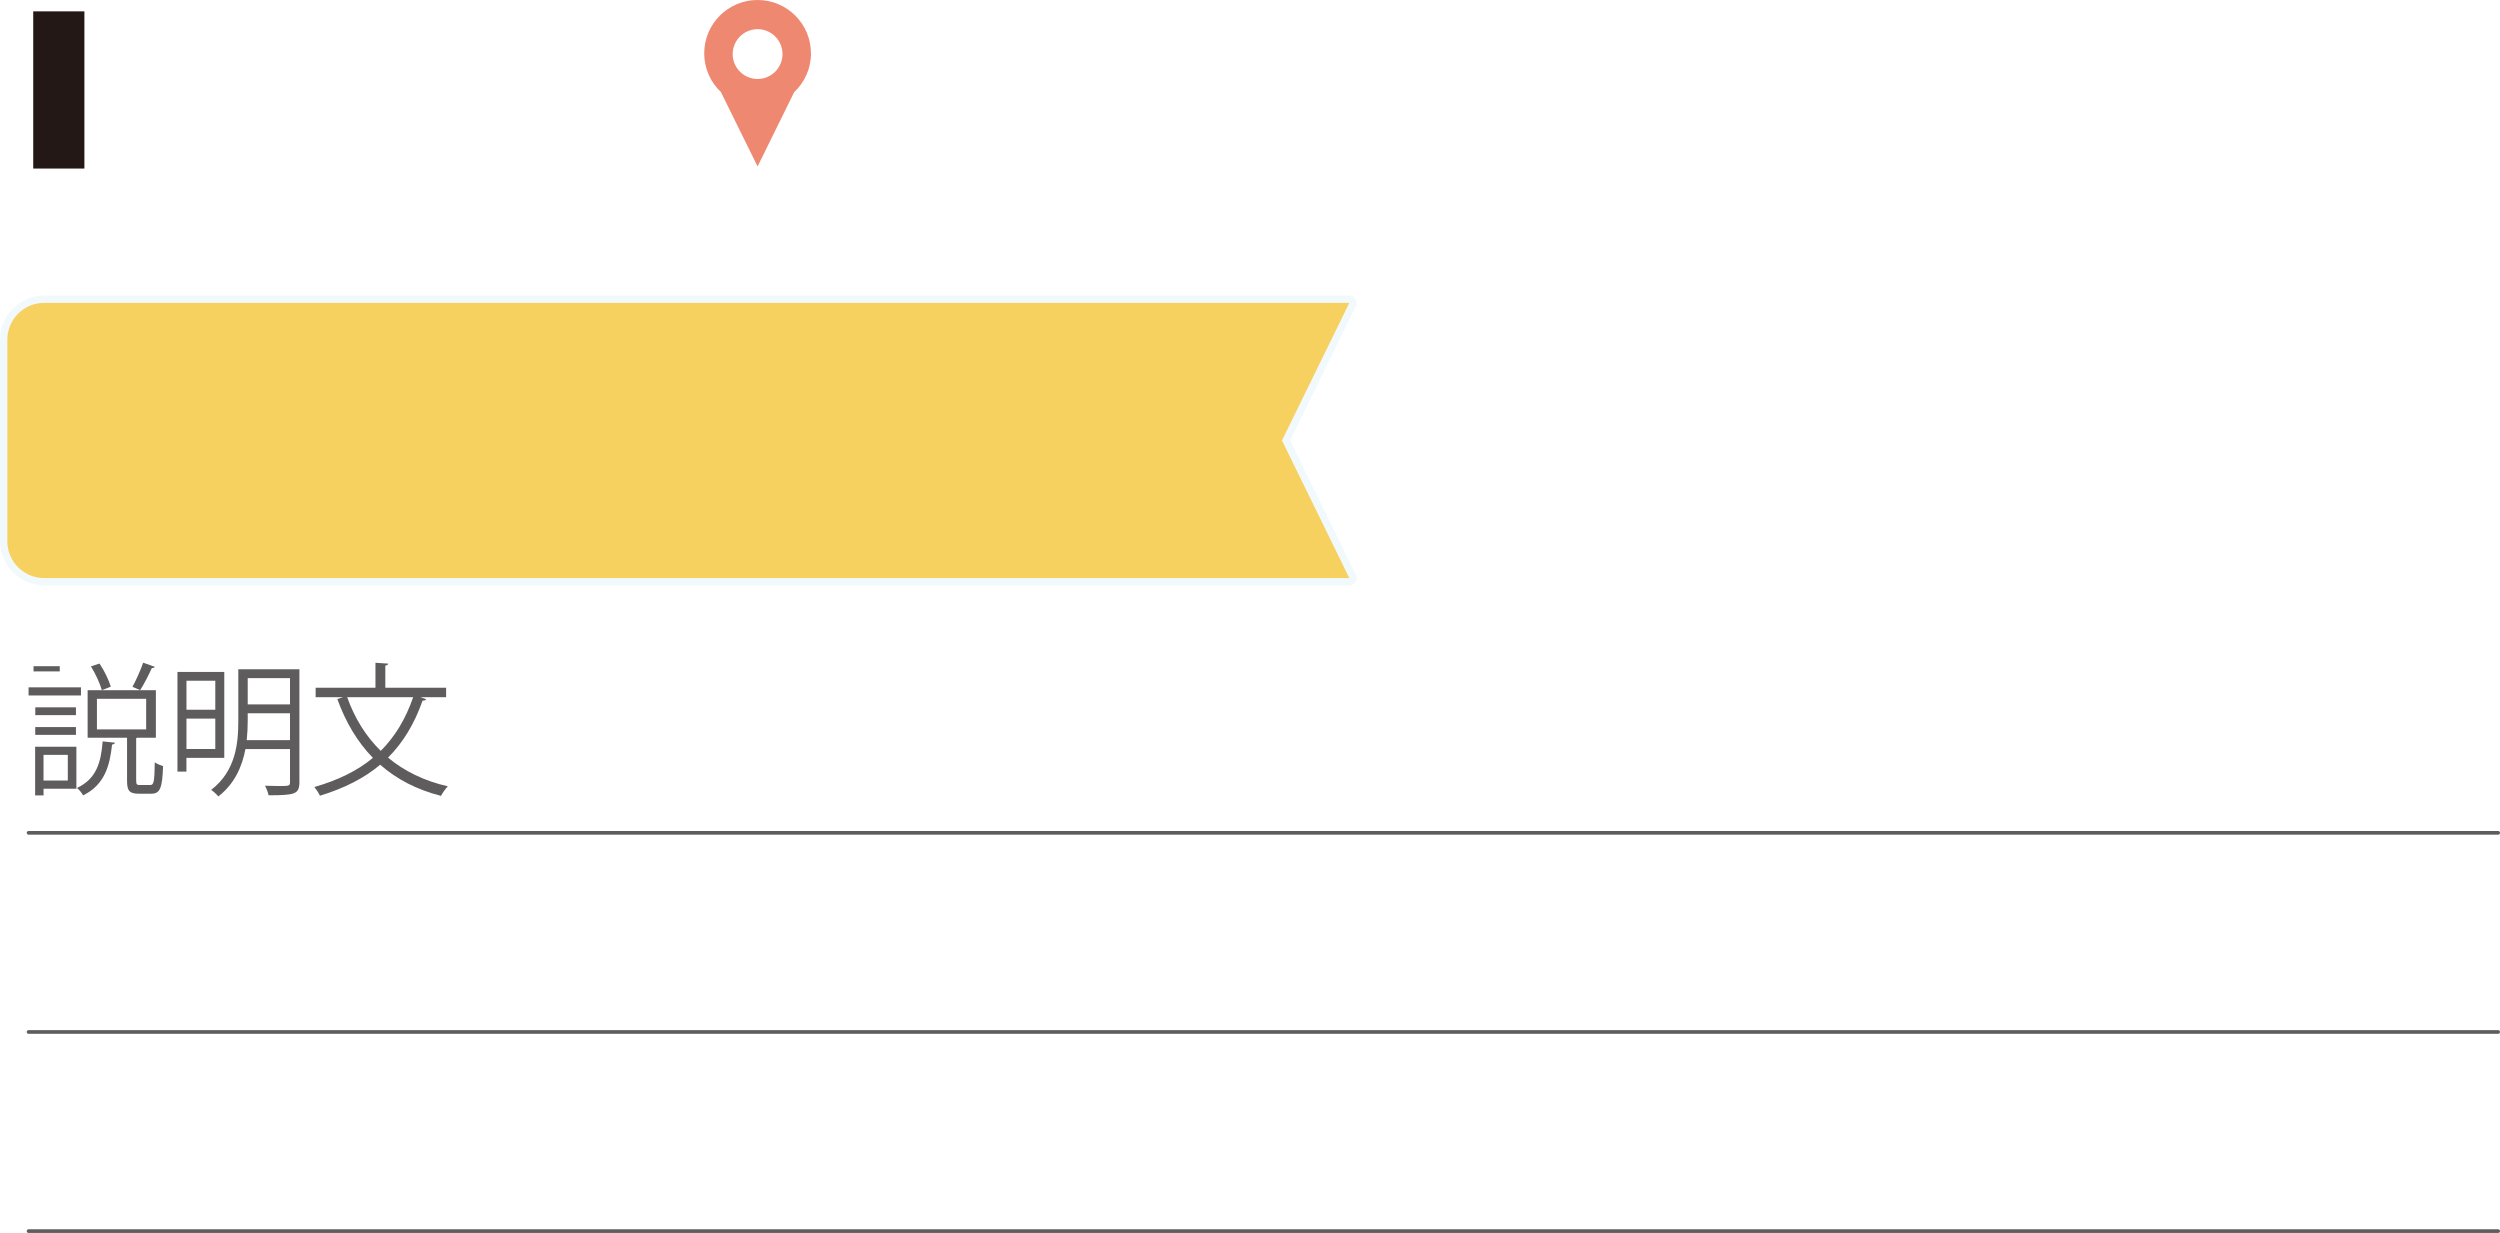
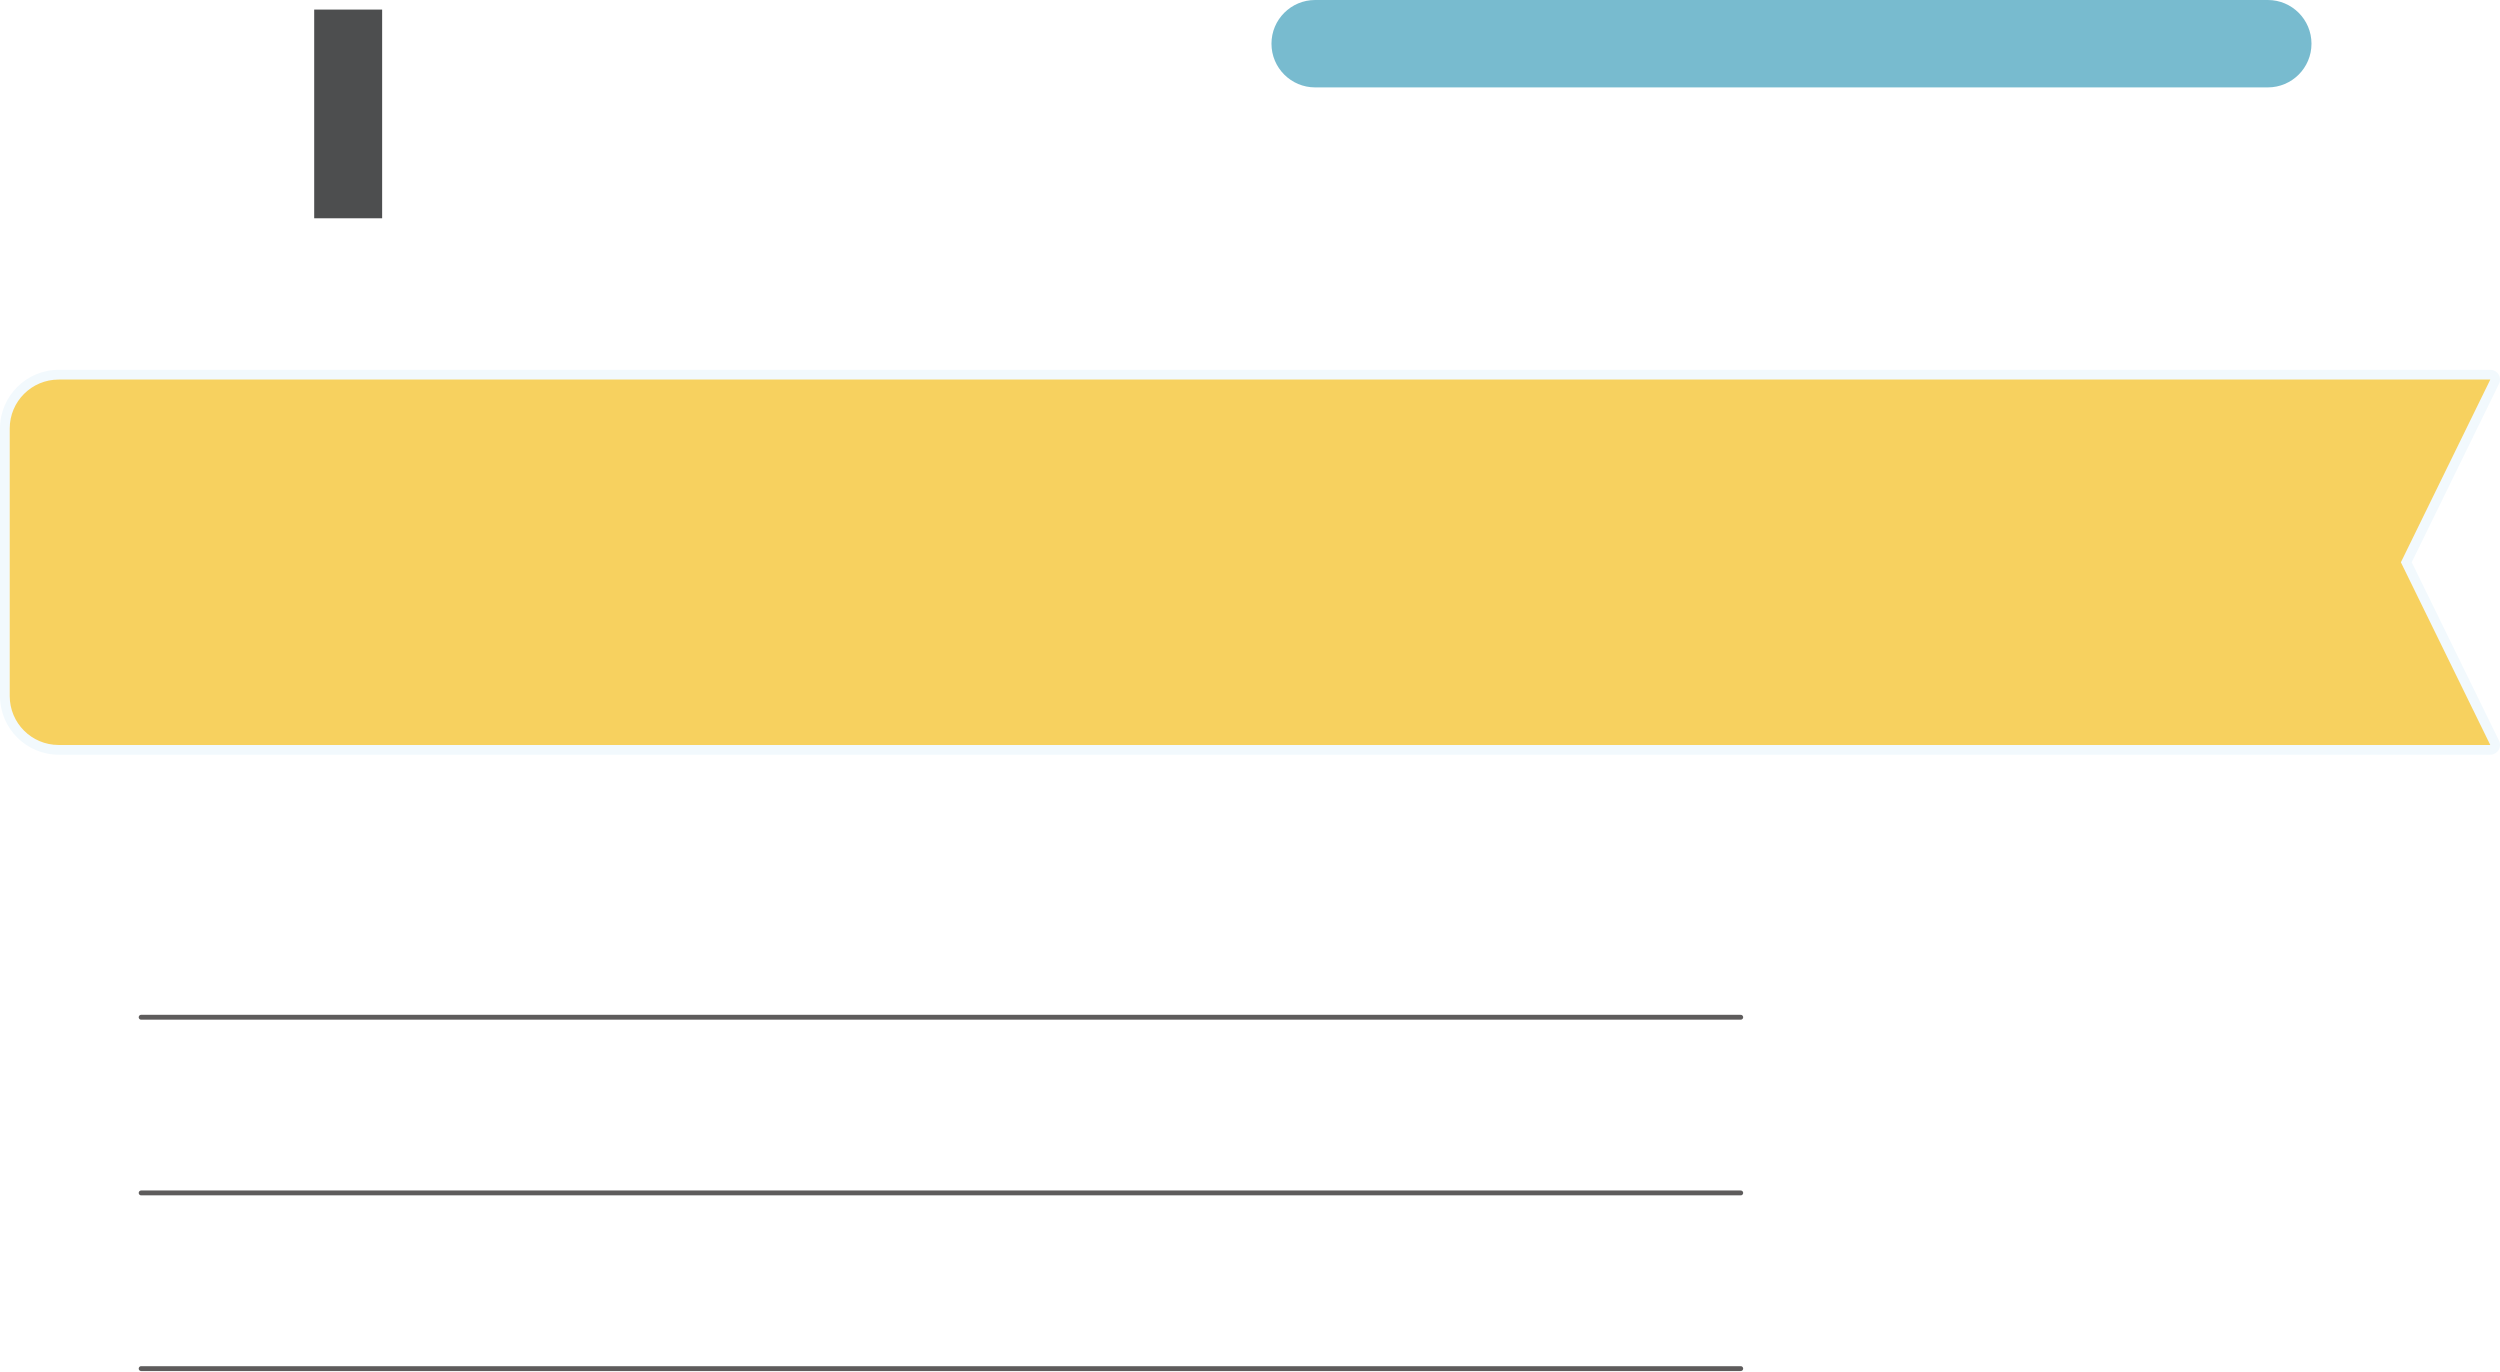
- <svg xmlns="http://www.w3.org/2000/svg" id="_レイヤー_2" viewBox="0 0 682.43 336.56">
+ <svg xmlns="http://www.w3.org/2000/svg" id="_レイヤー_2" viewBox="0 0 514.01 281.89">
  <defs>
-     <style>.cls-1{fill:#5e5c5c;}.cls-2{fill:none;stroke:#5e5c5c;stroke-linecap:round;stroke-miterlimit:10;}.cls-3{fill:#ef8871;}.cls-4{fill:#f2f9fd;}.cls-5{fill:#f7d15f;}.cls-6{fill:#231815;}</style>
+     <style>.cls-1{fill:#78bbcf;}.cls-2{fill:#4d4e4f;}.cls-3{fill:none;stroke:#5e5c5c;stroke-linecap:round;stroke-miterlimit:10;}.cls-4{fill:#f2f9fd;}.cls-5{fill:#f7d15f;}</style>
  </defs>
  <g id="map">
+     <g id="_引き出しタブ">
+       <rect class="cls-1" x="261.42" y="0" width="213.83" height="17.97" rx="8.98" ry="8.98" />
+     </g>
    <g id="_説明">
-       <rect class="cls-6" x="9.07" y="3.1" width="13.97" height="42.91" />
+       <rect class="cls-2" x="64.6" y="1.97" width="13.97" height="42.91" />
      <g>
-         <path class="cls-5" d="M12.06,158.81c-6.1,0-11.06-4.96-11.06-11.06v-55.01c0-6.1,4.96-11.06,11.06-11.06H368.33c.34,0,.67,.18,.85,.47s.2,.66,.05,.97l-18.17,37.12,18.17,37.12c.15,.31,.13,.68-.05,.97-.18,.29-.5,.47-.85,.47H12.06Z" />
-         <path class="cls-4" d="M368.33,82.68l-18.38,37.56,18.38,37.56H12.06c-5.56,0-10.06-4.5-10.06-10.06v-55.01c0-5.56,4.5-10.06,10.06-10.06H368.33m0-2H12.06c-6.65,0-12.06,5.41-12.06,12.06v55.01c0,6.65,5.41,12.06,12.06,12.06H368.33c.69,0,1.33-.36,1.7-.94,.37-.59,.4-1.32,.1-1.94l-17.95-36.69,17.95-36.69c.3-.62,.27-1.35-.1-1.94-.37-.59-1.01-.94-1.7-.94h0Z" />
+         <path class="cls-5" d="M12.06,154.18c-6.1,0-11.06-4.96-11.06-11.06v-55.01c0-6.1,4.96-11.06,11.06-11.06h499.95c.34,0,.67,.18,.85,.47,.18,.29,.2,.66,.05,.97l-18.17,37.12,18.17,37.12c.15,.31,.13,.68-.05,.97-.18,.29-.5,.47-.85,.47H12.06Z" />
+         <path class="cls-4" d="M512.01,78.05l-18.38,37.56,18.38,37.56H12.06c-5.56,0-10.06-4.5-10.06-10.06v-55.01c0-5.56,4.5-10.06,10.06-10.06h499.95m0-2H12.06c-6.65,0-12.06,5.41-12.06,12.06v55.01c0,6.65,5.41,12.06,12.06,12.06h499.95c.69,0,1.33-.36,1.7-.94,.37-.59,.4-1.32,.1-1.94l-17.95-36.69,17.95-36.69c.3-.62,.27-1.35-.1-1.94-.37-.59-1.01-.94-1.7-.94h0Z" />
      </g>
-       <g>
-         <path class="cls-1" d="M22.1,187.63v2.22H7.8v-2.22h14.3Zm-1.25,16.21v11.46H11.89v1.83h-2.3v-13.29h11.26Zm-.12-10.76v2.14H9.63v-2.14h11.1Zm-11.11,7.52v-2.14h11.11v2.14H9.62Zm6.69-18.74v1.42h-7.15v-1.42h7.15Zm2.2,24.19h-6.63v7.02h6.63v-7.02Zm12.86-3.31c-.04,.27-.31,.43-.78,.51-.62,5.73-1.99,10.95-7.91,13.87-.31-.62-1.05-1.56-1.68-2.03,5.34-2.46,6.59-7.05,7.02-12.71l3.35,.35h0Zm5.81,10.38c0,1.01,.16,1.17,1.05,1.17h2.77c.97,0,1.17-.78,1.25-6.2,.54,.43,1.6,.82,2.26,1.05-.2,6.04-.82,7.52-3.24,7.52h-3.39c-2.57,0-3.2-.82-3.2-3.55v-11.73h-10.76v-12.98h18.63v12.98h-5.07c-.08,.04-.2,.08-.31,.08v11.65h.01Zm-10.02-31.99c1.33,1.95,2.57,4.56,3.08,6.31-1.29,.55-1.87,.74-2.45,.94-.47-1.75-1.72-4.48-2.96-6.47l2.34-.78h0Zm-.7,9.63v8.34h13.44v-8.34h-13.44Zm15.78-8.73c-.08,.23-.39,.35-.78,.31-.82,1.79-2.1,4.36-3.2,6.04-.47-.2-1.6-.7-2.1-.9,.97-1.75,2.26-4.64,2.92-6.59l3.16,1.13h0Z" />
-         <path class="cls-1" d="M61.22,206.88h-10.33v3.74h-2.45v-27.2h12.78s0,23.46,0,23.46Zm-2.45-21.05h-7.87v7.91h7.87v-7.91Zm-7.87,18.63h7.87v-8.3h-7.87v8.3Zm30.83-21.79v30.87c0,1.75-.43,2.61-1.64,3.04s-3.35,.51-6.78,.51c-.12-.74-.58-1.87-.97-2.61,1.32,.04,2.61,.08,3.66,.08,2.85,0,3.16,0,3.16-1.01v-9.08h-12.16c-.9,4.72-2.92,9.47-7.41,12.94-.39-.51-1.37-1.44-1.95-1.79,6.74-5.18,7.41-12.71,7.41-18.9v-14.03h16.68v-.02Zm-14.11,14.03c0,1.68-.08,3.47-.27,5.34h11.81v-7.33h-11.54v1.99Zm11.54-11.58h-11.54v7.17h11.54v-7.17Z" />
-         <path class="cls-1" d="M121.78,190.32h-7.02c1.01,.35,1.29,.43,1.56,.55-.12,.27-.43,.39-.97,.39-2.26,6.39-5.34,11.46-9.43,15.55,4.4,3.66,9.82,6.35,16.33,7.83-.62,.62-1.44,1.79-1.87,2.61-6.66-1.71-12.12-4.56-16.6-8.5-4.4,3.7-9.82,6.43-16.45,8.46-.27-.66-1.01-1.75-1.52-2.38,6.39-1.83,11.69-4.4,15.98-7.95-4.21-4.33-7.41-9.7-9.71-16.06l1.6-.51h-7.52v-2.57h16.33v-6.82l3.47,.23c-.04,.27-.27,.47-.78,.54v6.04h16.6v2.59Zm-27.01,0c2.03,5.69,5.07,10.64,9.16,14.65,3.86-3.86,6.78-8.65,8.85-14.65,0,0-18.01,0-18.01,0Z" />
-       </g>
-       <line class="cls-2" x1="7.8" y1="227.34" x2="681.93" y2="227.34" />
-       <line class="cls-2" x1="7.8" y1="281.7" x2="681.93" y2="281.7" />
-       <line class="cls-2" x1="7.8" y1="336.06" x2="681.93" y2="336.06" />
-       <path class="cls-3" d="M221.37,14.57c0-8.05-6.52-14.57-14.57-14.57s-14.57,6.52-14.57,14.57c0,4.18,1.77,7.94,4.6,10.6h-.02l9.99,20.27,9.98-20.27h0c2.82-2.66,4.6-6.42,4.6-10.6h0Zm-14.57,6.99c-3.76,0-6.8-3.05-6.8-6.8s3.05-6.8,6.8-6.8,6.8,3.05,6.8,6.8-3.05,6.8-6.8,6.8Z" />
+       <line class="cls-3" x1="29.02" y1="209.15" x2="357.9" y2="209.15" />
+       <line class="cls-3" x1="29.02" y1="245.27" x2="357.9" y2="245.27" />
+       <line class="cls-3" x1="29.02" y1="281.39" x2="357.9" y2="281.39" />
    </g>
  </g>
</svg>
